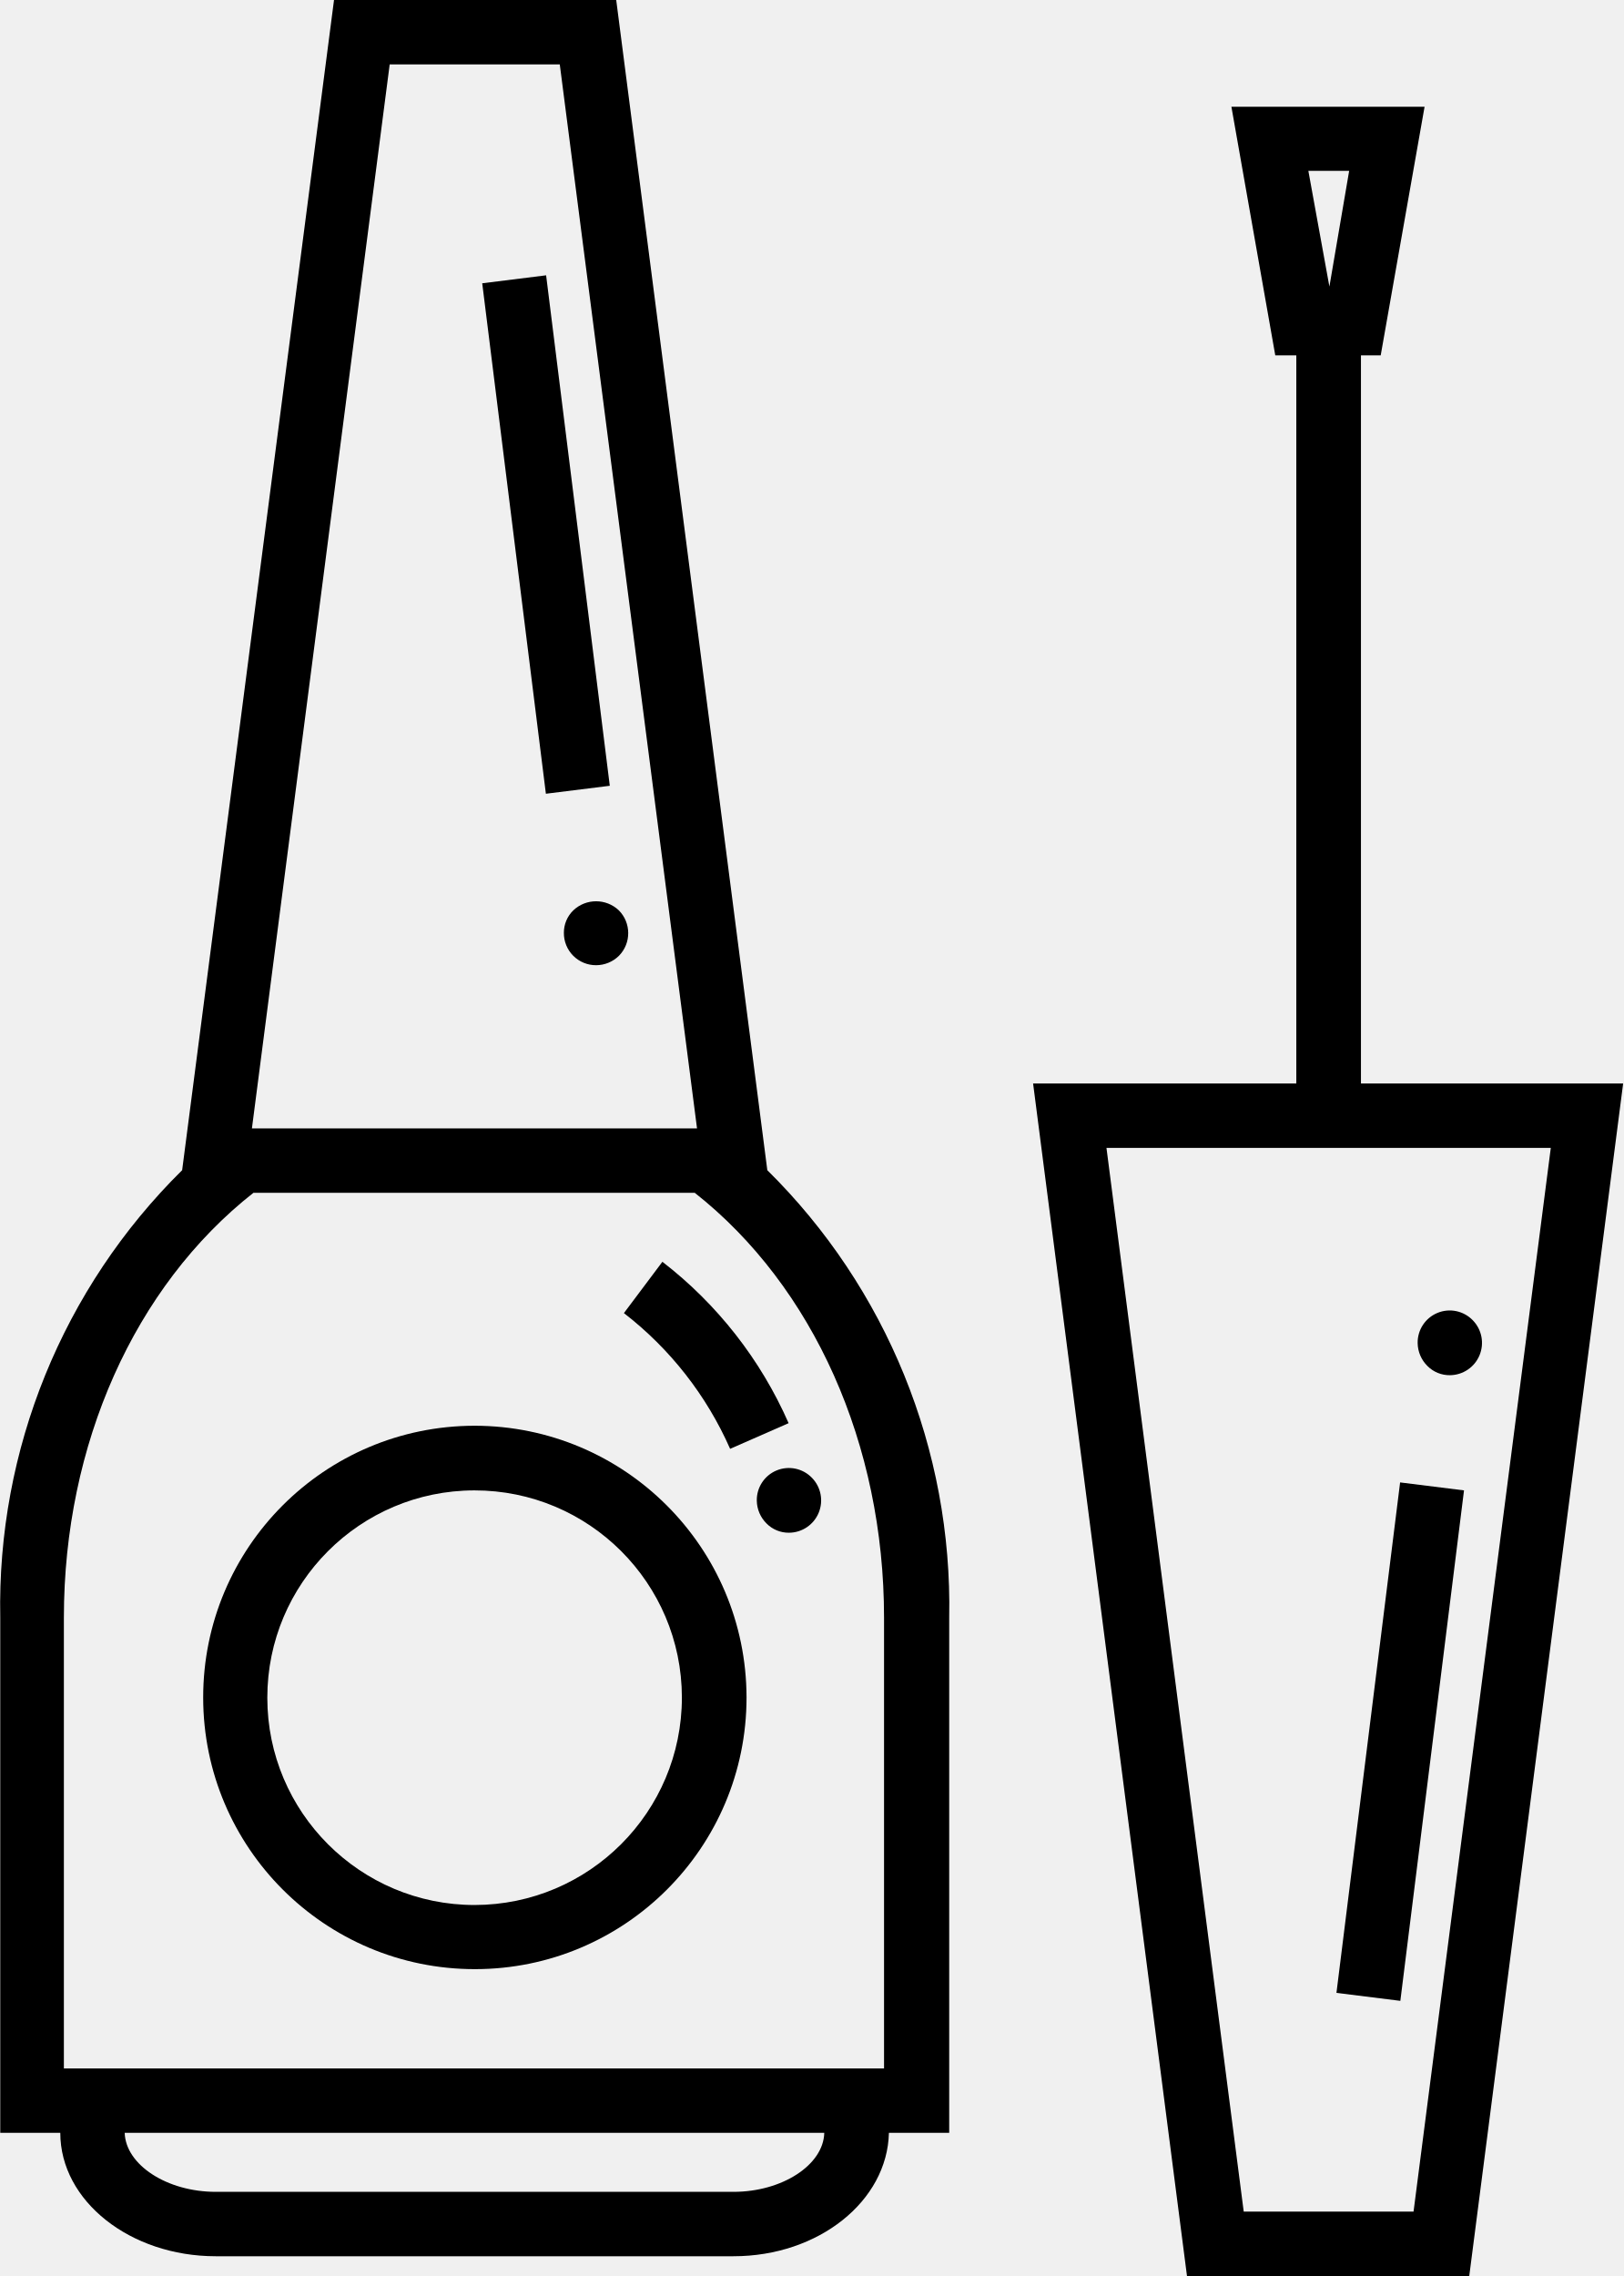
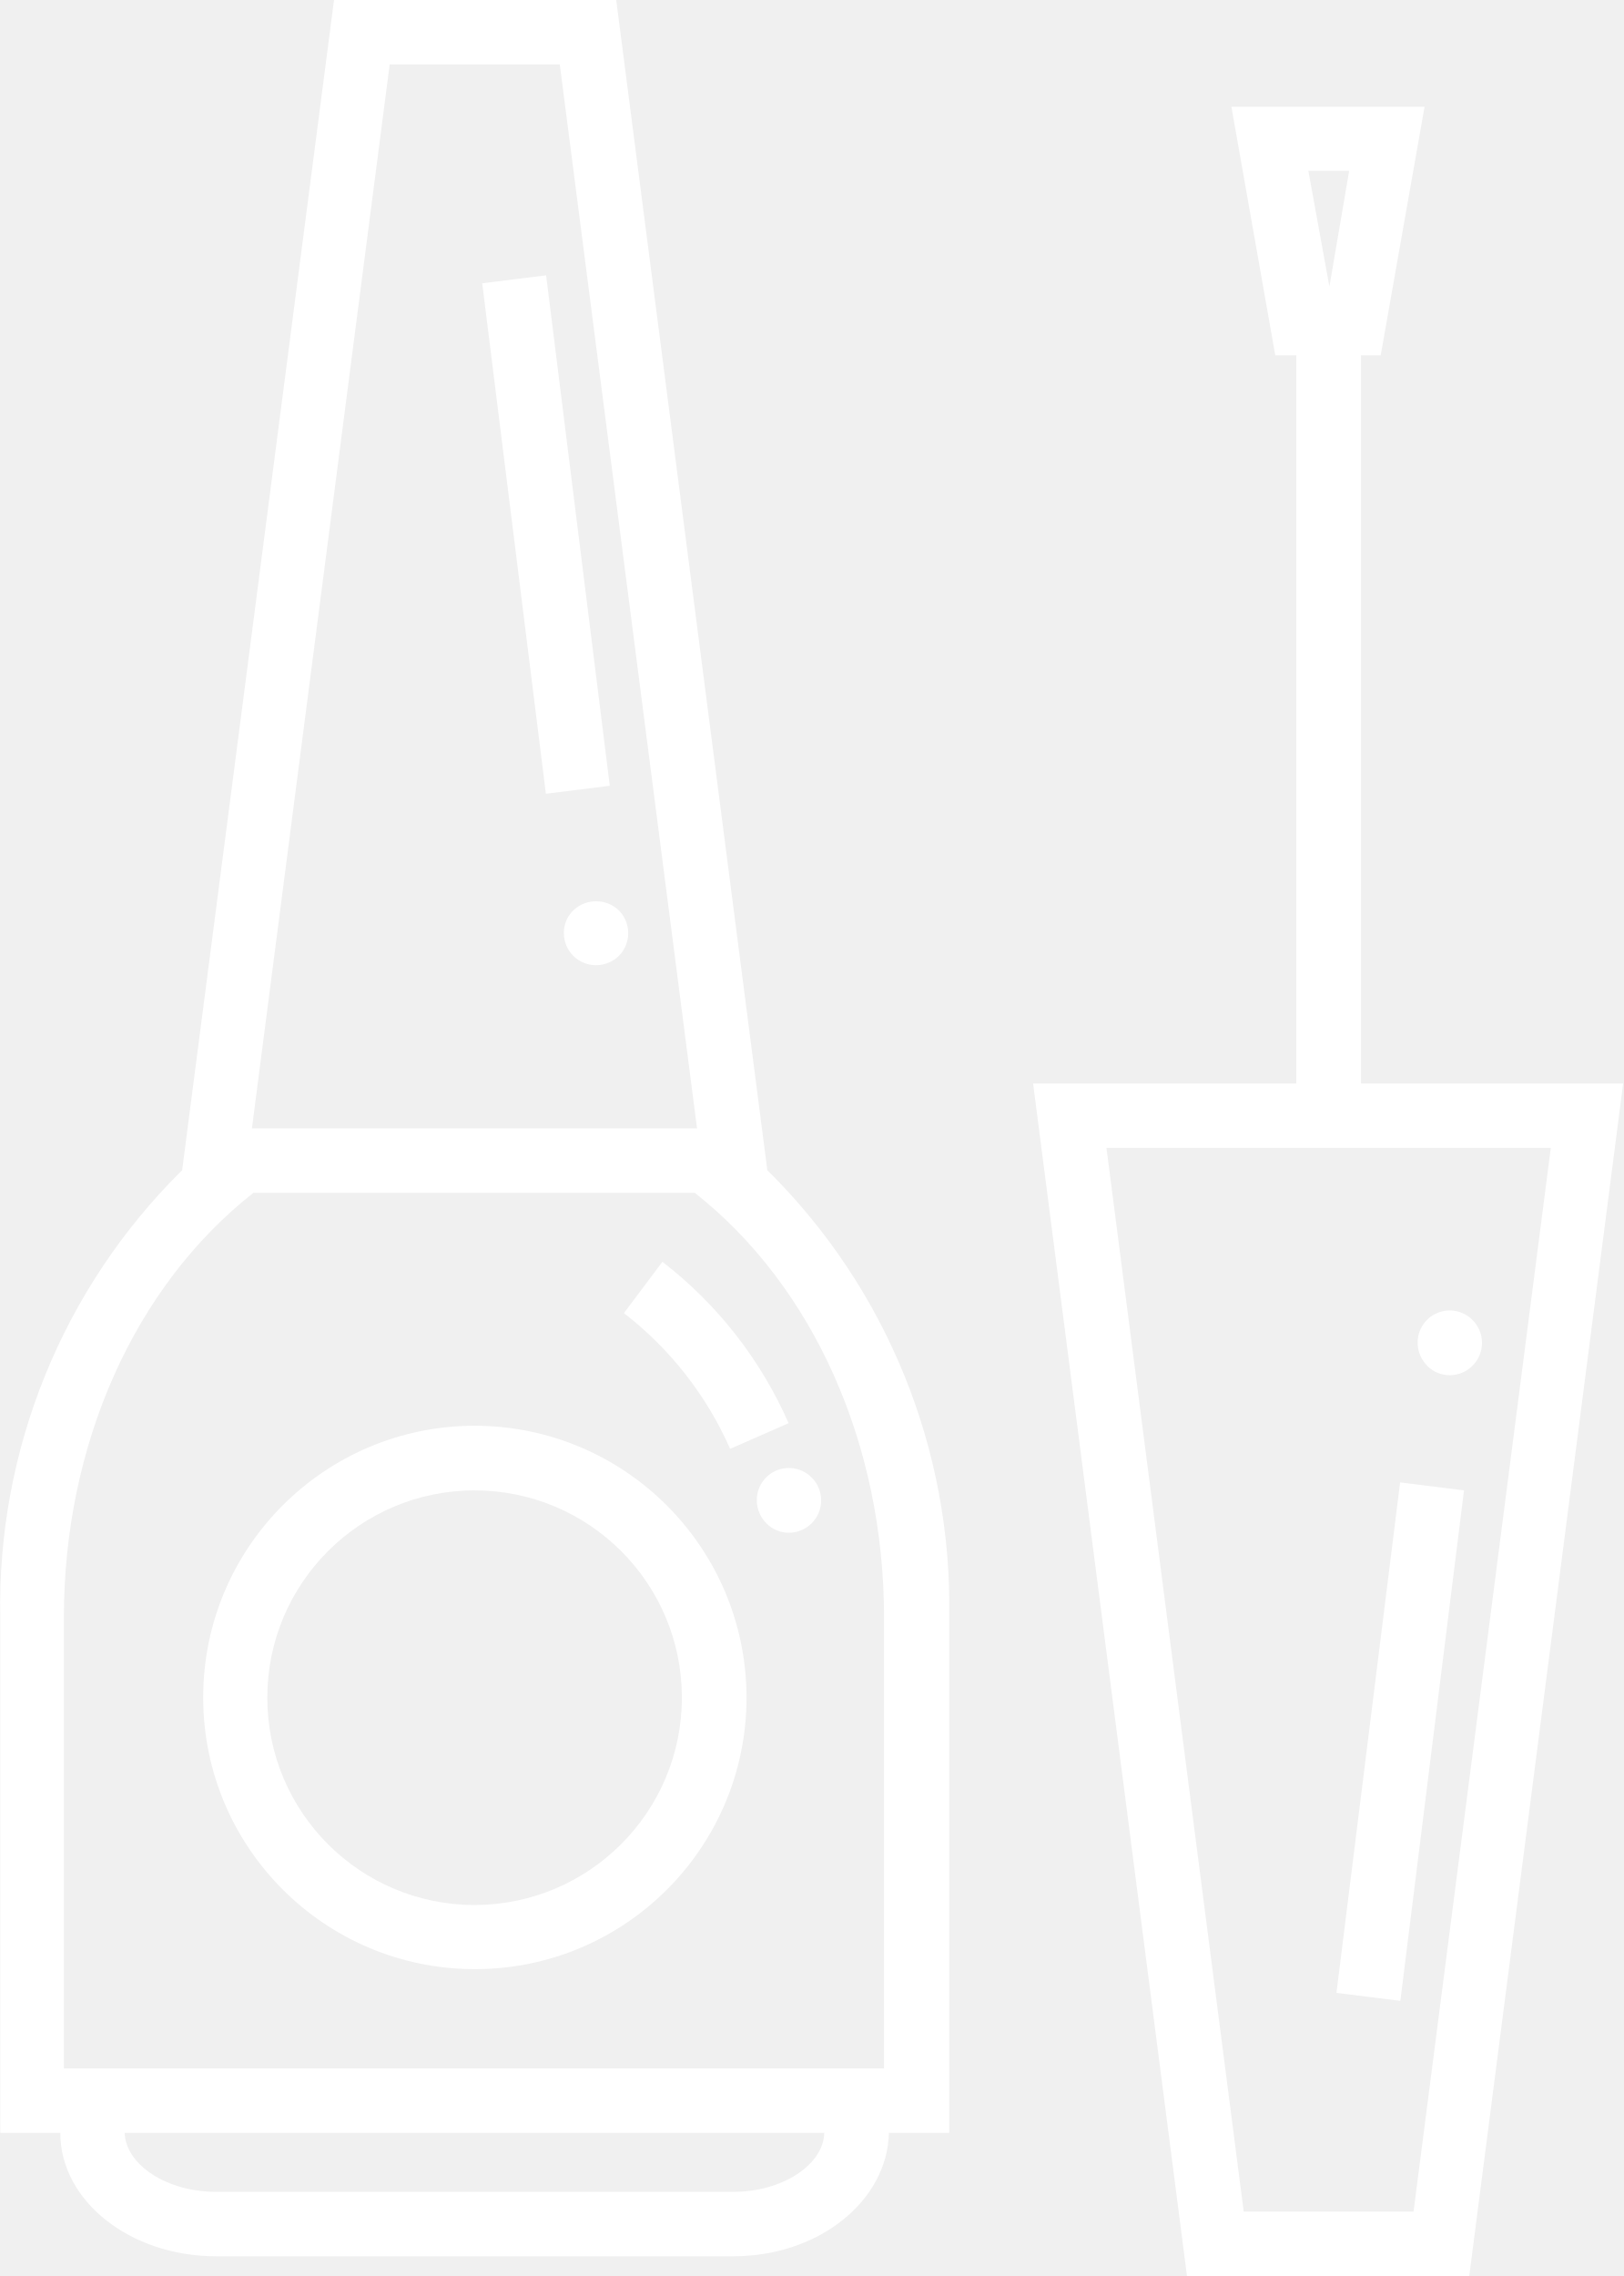
<svg xmlns="http://www.w3.org/2000/svg" id="Layer_1" data-name="Layer 1" viewBox="0 0 63.3 88.71">
-   <path d="M45.09,47.87L39.2,2.26h-11L22.28,47.87a23.84,23.84,0,0,0-7.09,17.44V85.39h2.34c0,2.66,2.73,4.81,6.06,4.81H43.77c3.32,0,6-2.15,6.06-4.81h2.35V65.31A23.86,23.86,0,0,0,45.09,47.87ZM30.37,4.77H37l5.35,41.47H25Zm13.4,82.92H23.59c-1.9,0-3.51-1.05-3.55-2.3H47.31C47.28,86.64,45.67,87.69,43.77,87.69Zm5.9-4.81h-32V65.31c0-6.75,2.75-12.91,7.39-16.56h17.2c4.63,3.65,7.38,9.81,7.38,16.56V82.88Z" transform="translate(-15.18 -2.26)" />
-   <path d="M33.68,57.83A10.59,10.59,0,1,0,44.28,68.42,10.61,10.61,0,0,0,33.68,57.83Zm0,18.68a8.08,8.08,0,1,1,8.08-8.09A8.09,8.09,0,0,1,33.68,76.51Z" transform="translate(-15.18 -2.26)" />
-   <path d="M41,51.44l-1.5,2a13.64,13.64,0,0,1,4.14,5.29l2.28-1A16.15,16.15,0,0,0,41,51.44Z" transform="translate(-15.18 -2.26)" />
-   <rect x="35.21" y="13.07" width="2.51" height="20.05" transform="translate(-17.76 2.43) rotate(-7.11)" />
-   <path d="M39.3,37.74a1.29,1.29,0,0,0-1.77,0,1.21,1.21,0,0,0-.37.88,1.25,1.25,0,0,0,1.26,1.26,1.27,1.27,0,0,0,.89-0.37A1.26,1.26,0,0,0,39.3,37.74Z" transform="translate(-15.18 -2.26)" />
-   <rect x="59.74" y="68.88" width="20.05" height="2.51" transform="translate(-23.65 128.43) rotate(-82.89)" />
-   <path d="M71.7,55.86a1.26,1.26,0,0,0,.89-2.14,1.25,1.25,0,0,0-2.15.89,1.28,1.28,0,0,0,.38.89A1.21,1.21,0,0,0,71.7,55.86Z" transform="translate(-15.18 -2.26)" />
-   <path d="M45.94,62a1.26,1.26,0,0,0,.89-2.14,1.25,1.25,0,0,0-2.15.89,1.28,1.28,0,0,0,.38.89A1.21,1.21,0,0,0,45.94,62Z" transform="translate(-15.18 -2.26)" />
-   <path d="M68.23,16.11H69l1.71-9.69H63.18l1.71,9.69h0.82V44.49H55.45l6,46.49h11l6-46.49H68.23V16.11ZM67.77,8.92L67,13.43,66.18,8.92h1.59Zm2.51,79.54H63.66L58.31,47H75.63Z" transform="translate(-15.18 -2.26)" />
+   <path fill="white" d="M45.09,47.87L39.2,2.26h-11L22.28,47.87a23.84,23.84,0,0,0-7.09,17.44V85.39h2.34c0,2.66,2.73,4.81,6.06,4.81H43.77c3.32,0,6-2.15,6.06-4.81h2.35V65.31A23.86,23.86,0,0,0,45.09,47.87ZM30.37,4.77H37l5.35,41.47H25Zm13.4,82.92H23.59c-1.9,0-3.51-1.05-3.55-2.3H47.31C47.28,86.64,45.67,87.69,43.77,87.69Zm5.9-4.81h-32V65.31c0-6.75,2.75-12.91,7.39-16.56h17.2c4.63,3.65,7.38,9.81,7.38,16.56V82.88Z" transform="translate(-15.18 -2.26)" />
+   <path fill="white" d="M33.68,57.83A10.59,10.59,0,1,0,44.28,68.42,10.61,10.61,0,0,0,33.68,57.83Zm0,18.68a8.08,8.08,0,1,1,8.08-8.09A8.09,8.09,0,0,1,33.68,76.51Z" transform="translate(-15.18 -2.26)" />
+   <path fill="white" d="M41,51.44l-1.5,2a13.64,13.64,0,0,1,4.14,5.29l2.28-1A16.15,16.15,0,0,0,41,51.44Z" transform="translate(-15.18 -2.26)" />
+   <rect fill="white" x="35.21" y="13.07" width="2.51" height="20.05" transform="translate(-17.76 2.43) rotate(-7.11)" />
+   <path fill="white" d="M39.3,37.74a1.29,1.29,0,0,0-1.77,0,1.21,1.21,0,0,0-.37.88,1.25,1.25,0,0,0,1.26,1.26,1.27,1.27,0,0,0,.89-0.37A1.26,1.26,0,0,0,39.3,37.74Z" transform="translate(-15.18 -2.26)" />
+   <rect fill="white" x="59.74" y="68.88" width="20.05" height="2.51" transform="translate(-23.65 128.43) rotate(-82.89)" />
+   <path fill="white" d="M71.7,55.86a1.26,1.26,0,0,0,.89-2.14,1.25,1.25,0,0,0-2.15.89,1.28,1.28,0,0,0,.38.89A1.21,1.21,0,0,0,71.7,55.86Z" transform="translate(-15.18 -2.26)" />
+   <path fill="white" d="M45.94,62a1.26,1.26,0,0,0,.89-2.14,1.25,1.25,0,0,0-2.15.89,1.28,1.28,0,0,0,.38.89A1.21,1.21,0,0,0,45.94,62Z" transform="translate(-15.18 -2.26)" />
+   <path fill="white" d="M68.23,16.11H69l1.71-9.69H63.18l1.71,9.69h0.82V44.49H55.45l6,46.49h11l6-46.49H68.23V16.11ZM67.77,8.92L67,13.43,66.18,8.92h1.59Zm2.51,79.54H63.66L58.31,47H75.63Z" transform="translate(-15.18 -2.26)" />
</svg>
